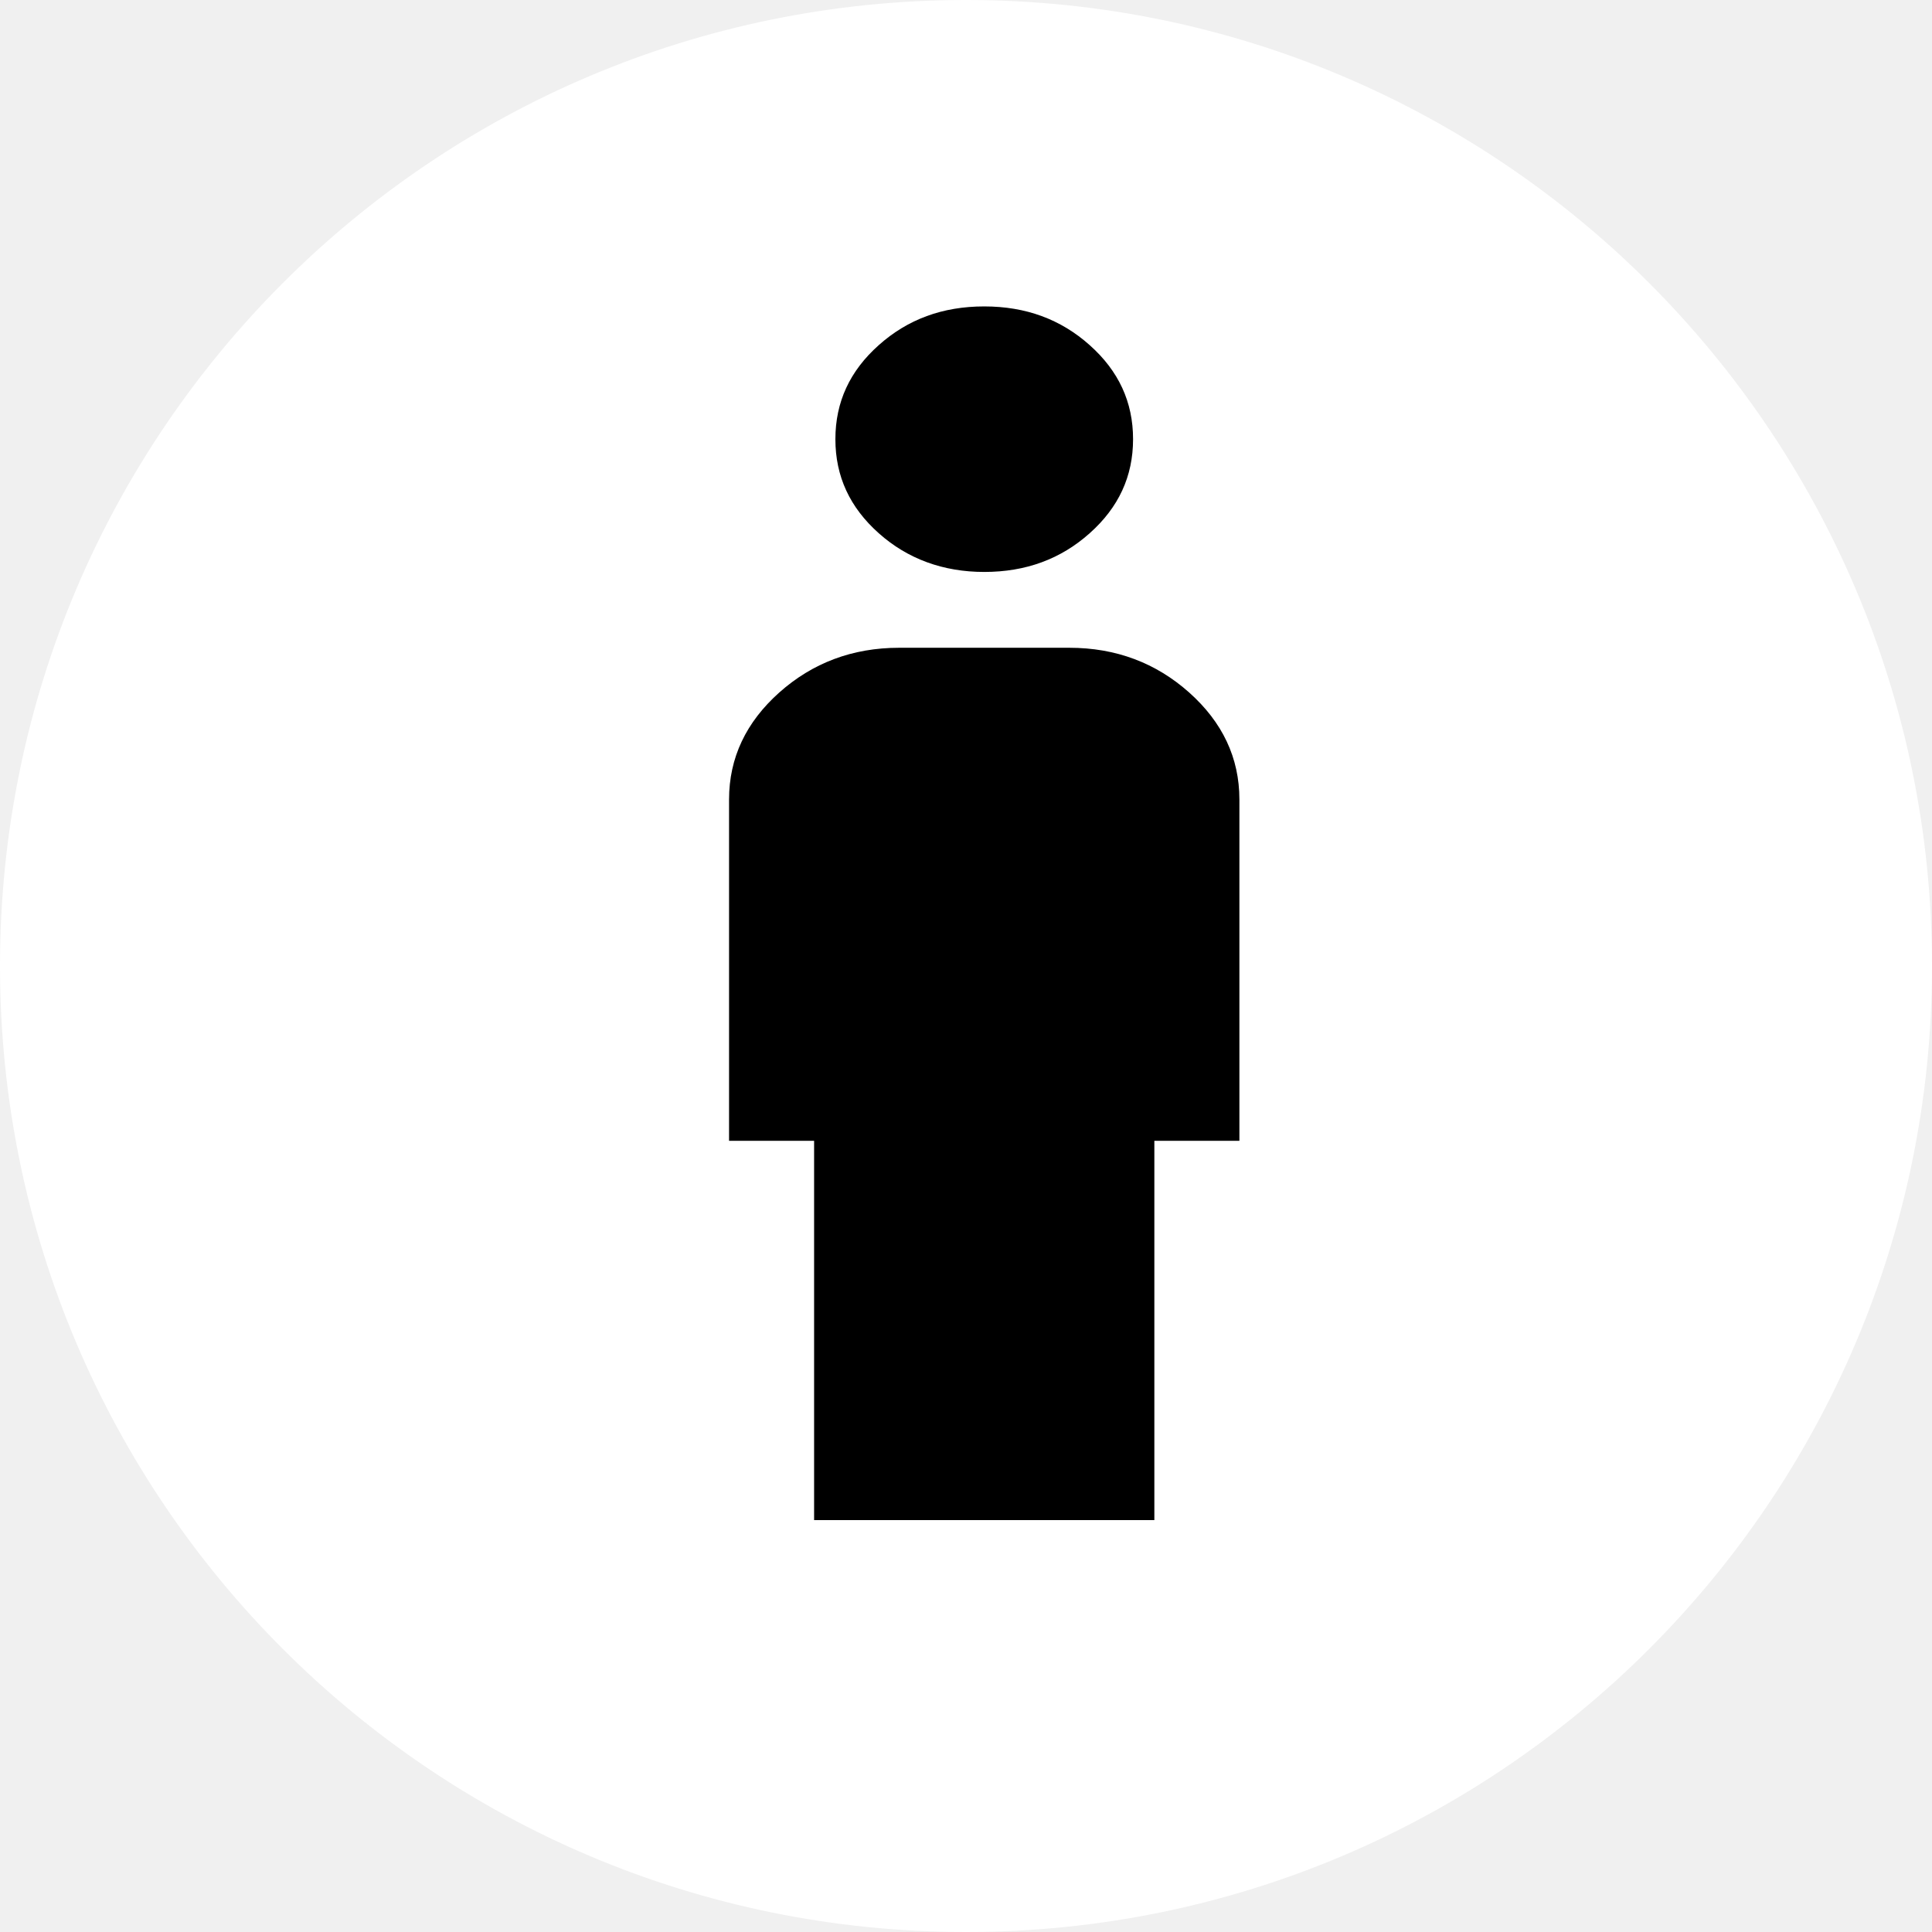
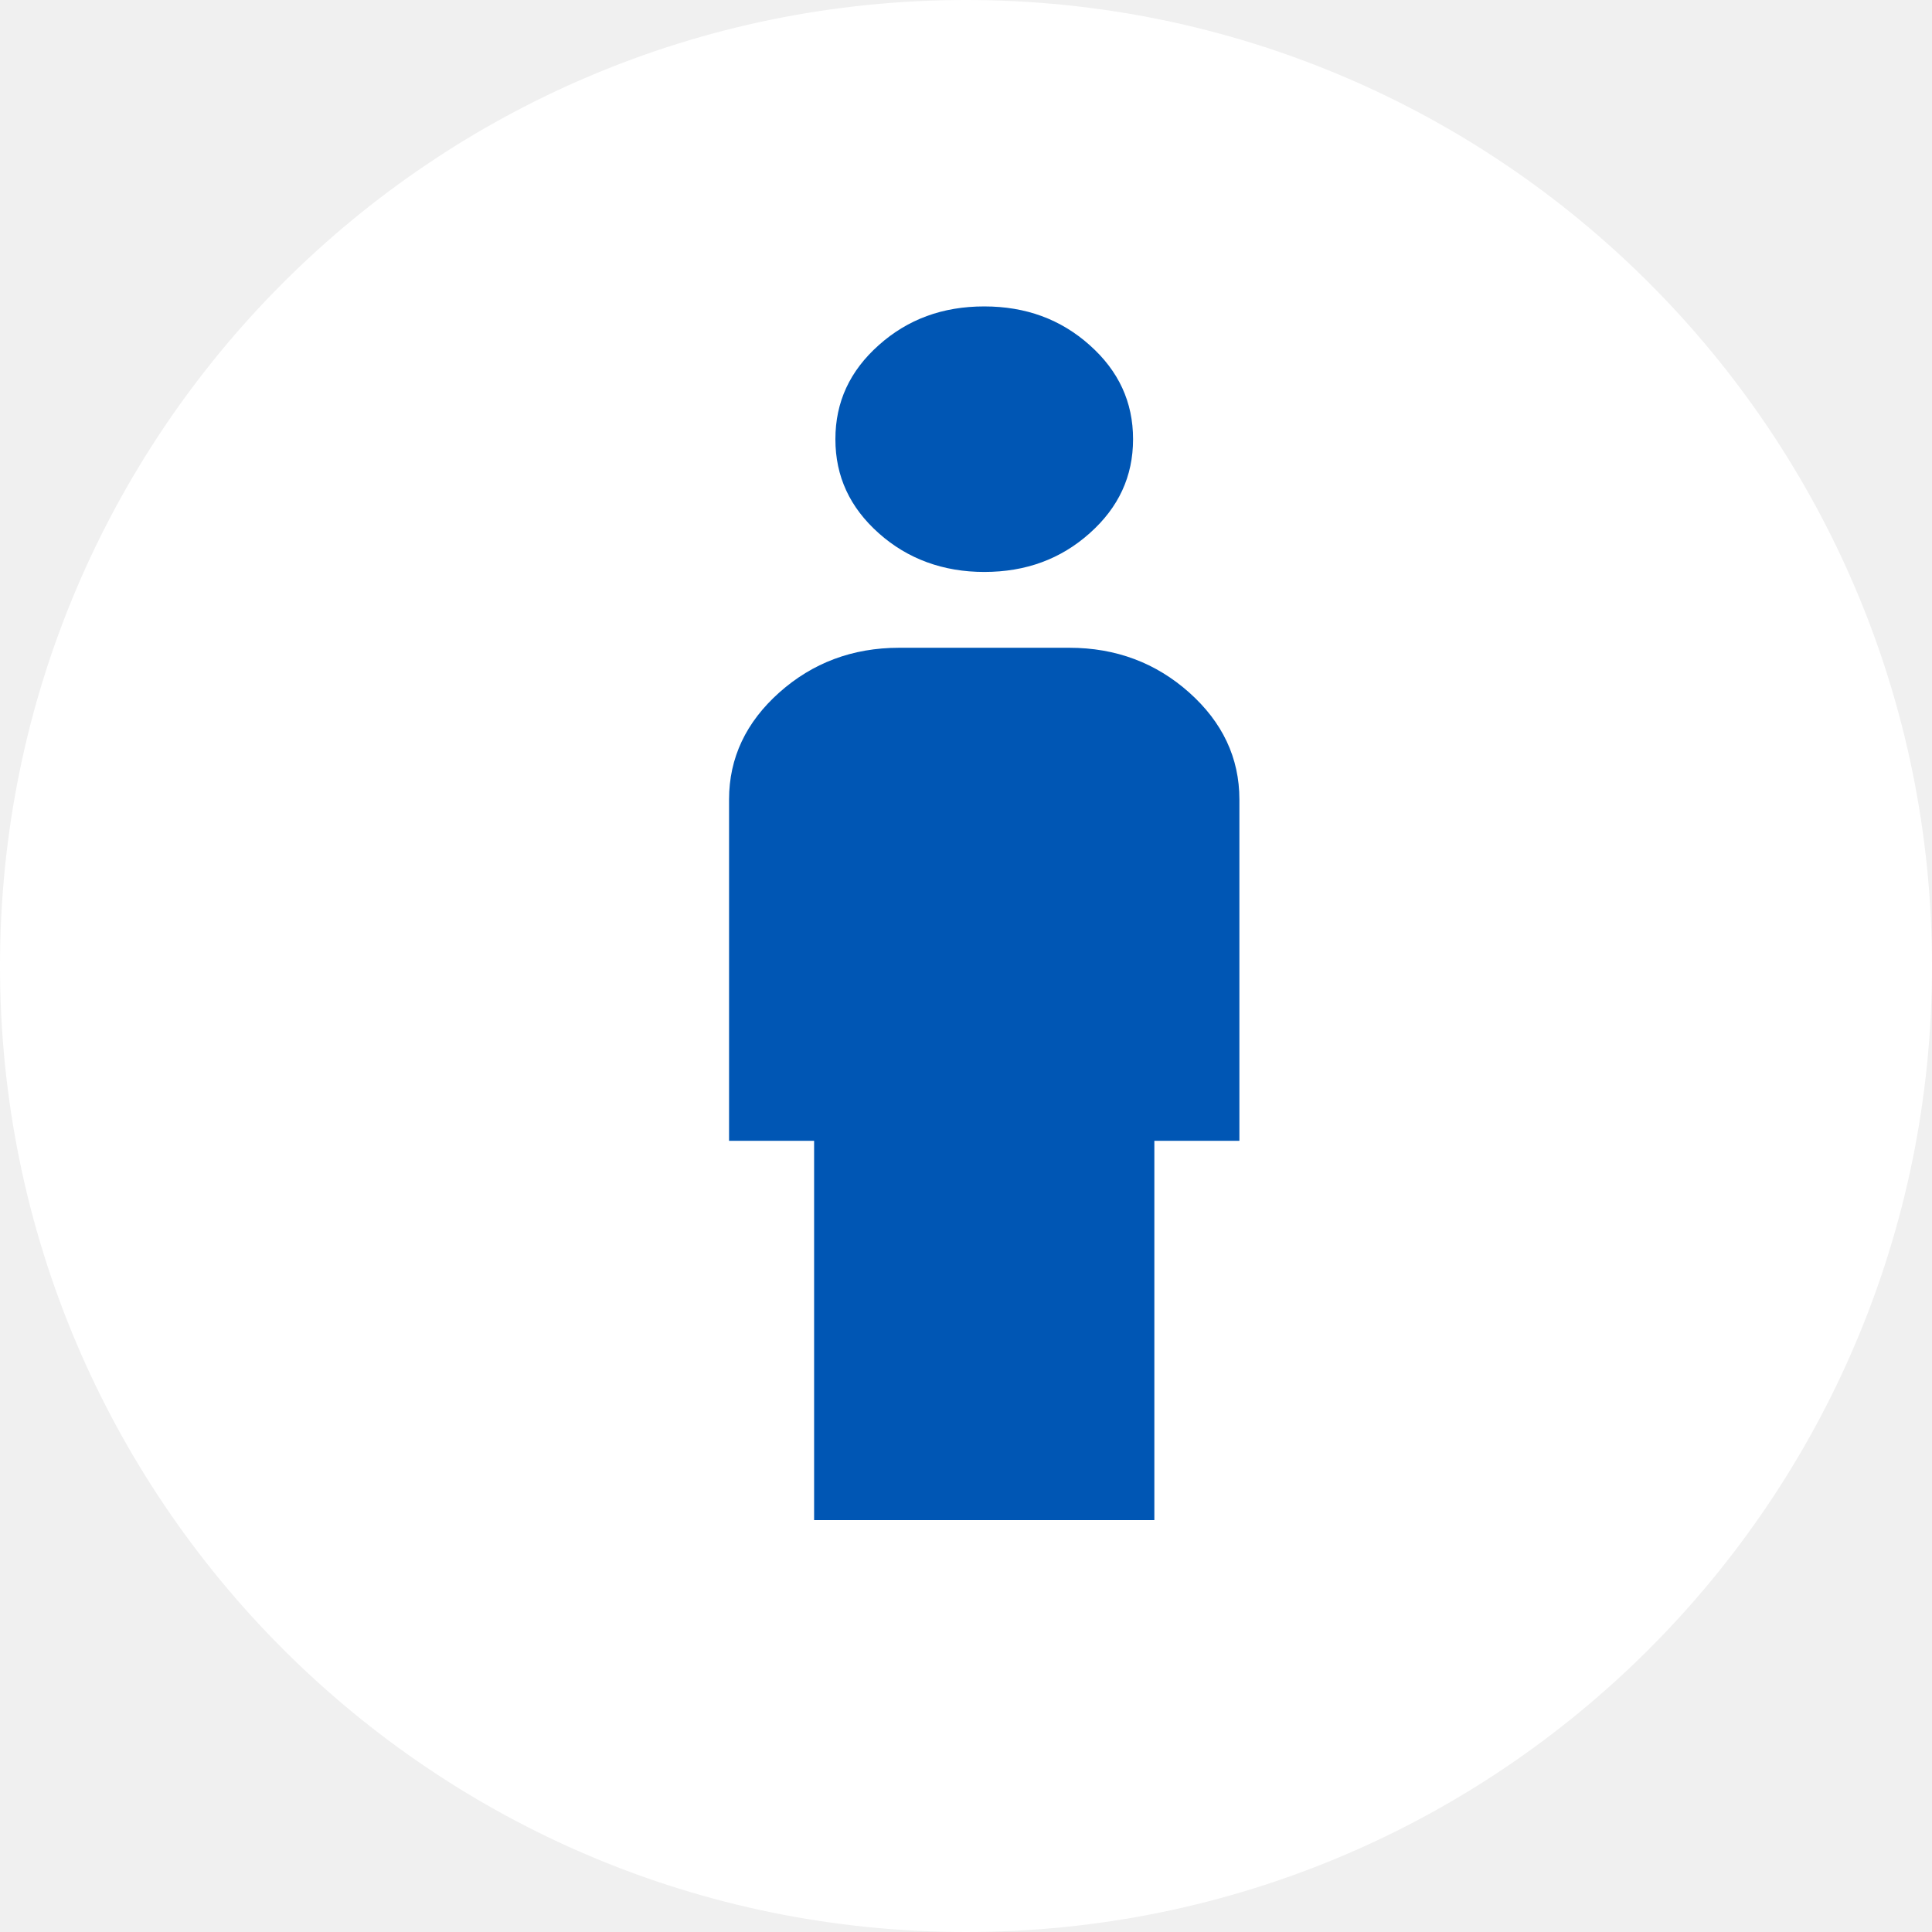
<svg xmlns="http://www.w3.org/2000/svg" id="MaleCircleFilled" viewBox="0 0 53 53" fill="none">
  <circle cx="26.5" cy="26.5" r="26.5" fill="white" />
-   <path d="M27 15.69C25.88 15.69 24.9 15.336 24.107 14.628C23.313 13.921 22.917 13.068 22.917 12.048C22.917 11.028 23.313 10.175 24.107 9.468C24.9 8.76 25.857 8.406 27 8.406C28.143 8.406 29.1 8.76 29.893 9.468C30.687 10.175 31.083 11.028 31.083 12.048C31.083 13.068 30.687 13.921 29.893 14.628C29.1 15.336 28.143 15.69 27 15.69ZM22.333 41.701V31.296H20V21.932C20 20.788 20.467 19.81 21.377 18.998C22.287 18.187 23.383 17.77 24.667 17.77H29.333C30.617 17.77 31.713 18.187 32.623 18.998C33.533 19.81 34 20.788 34 21.932V31.296H31.667V41.701H22.333Z" fill="currentColor" />
+   <path d="M27 15.69C25.88 15.69 24.9 15.336 24.107 14.628C23.313 13.921 22.917 13.068 22.917 12.048C22.917 11.028 23.313 10.175 24.107 9.468C24.9 8.76 25.857 8.406 27 8.406C28.143 8.406 29.1 8.76 29.893 9.468C30.687 10.175 31.083 11.028 31.083 12.048C31.083 13.068 30.687 13.921 29.893 14.628C29.1 15.336 28.143 15.69 27 15.69ZM22.333 41.701V31.296H20V21.932C20 20.788 20.467 19.81 21.377 18.998C22.287 18.187 23.383 17.77 24.667 17.77H29.333C30.617 17.77 31.713 18.187 32.623 18.998C33.533 19.81 34 20.788 34 21.932V31.296H31.667V41.701H22.333Z" fill="#0056B4" />
</svg>
